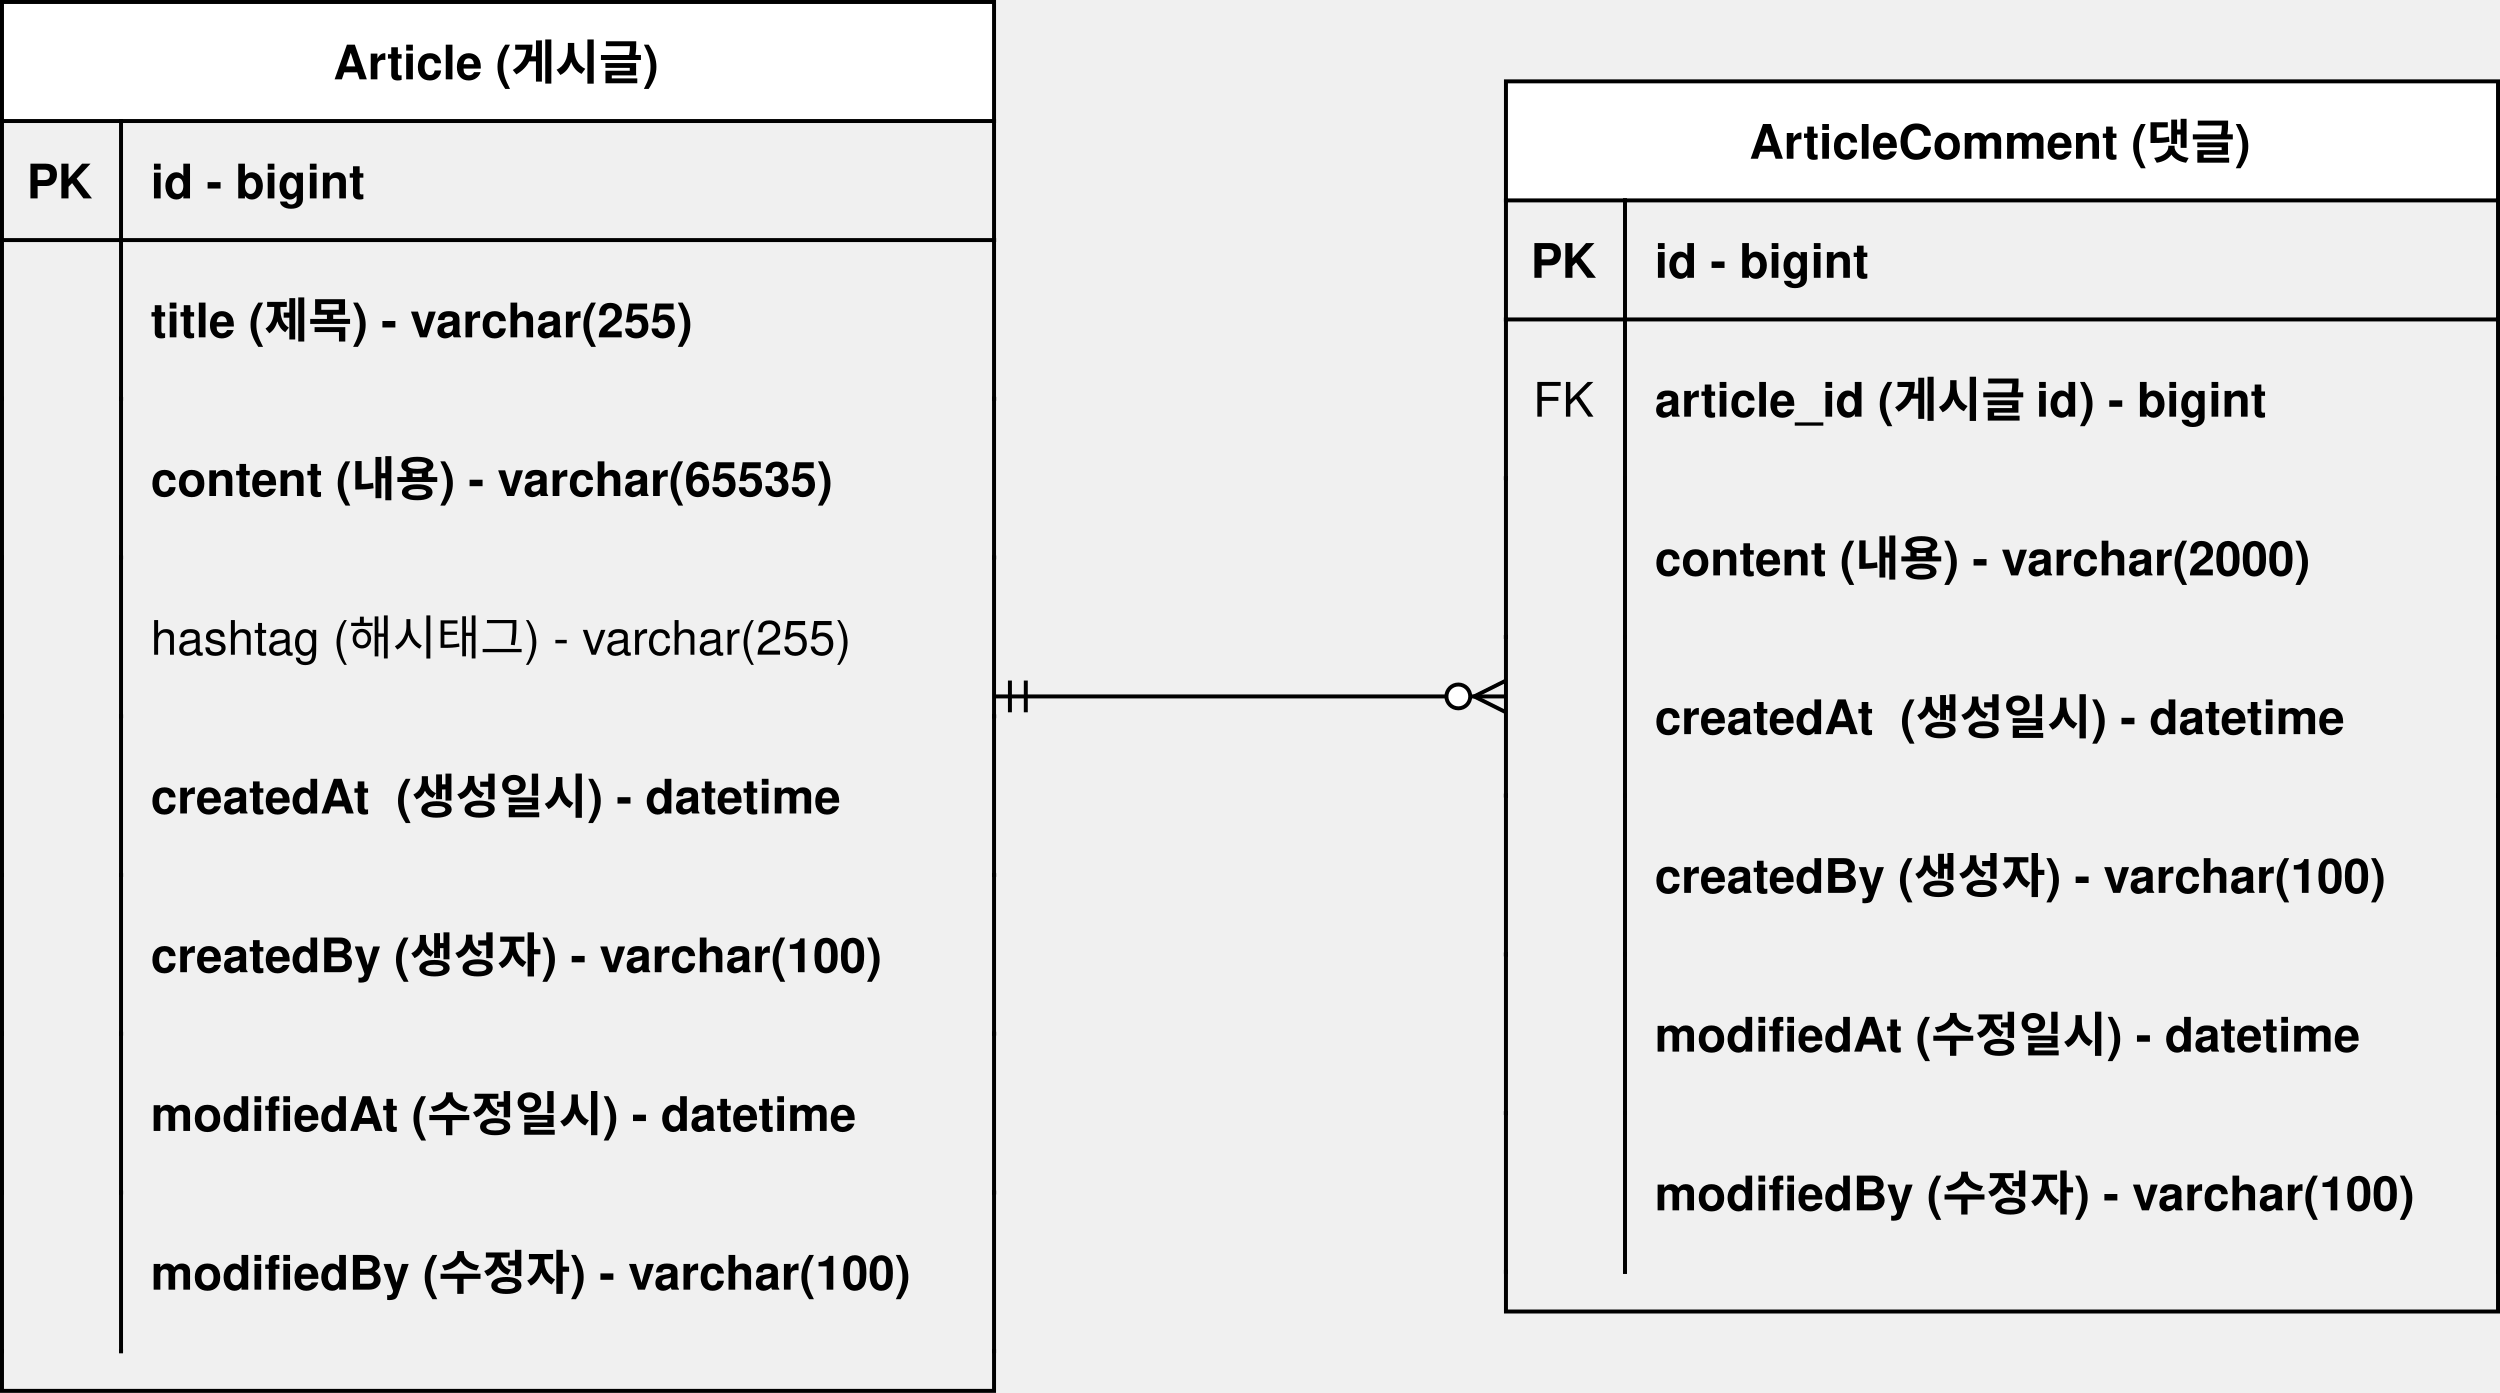
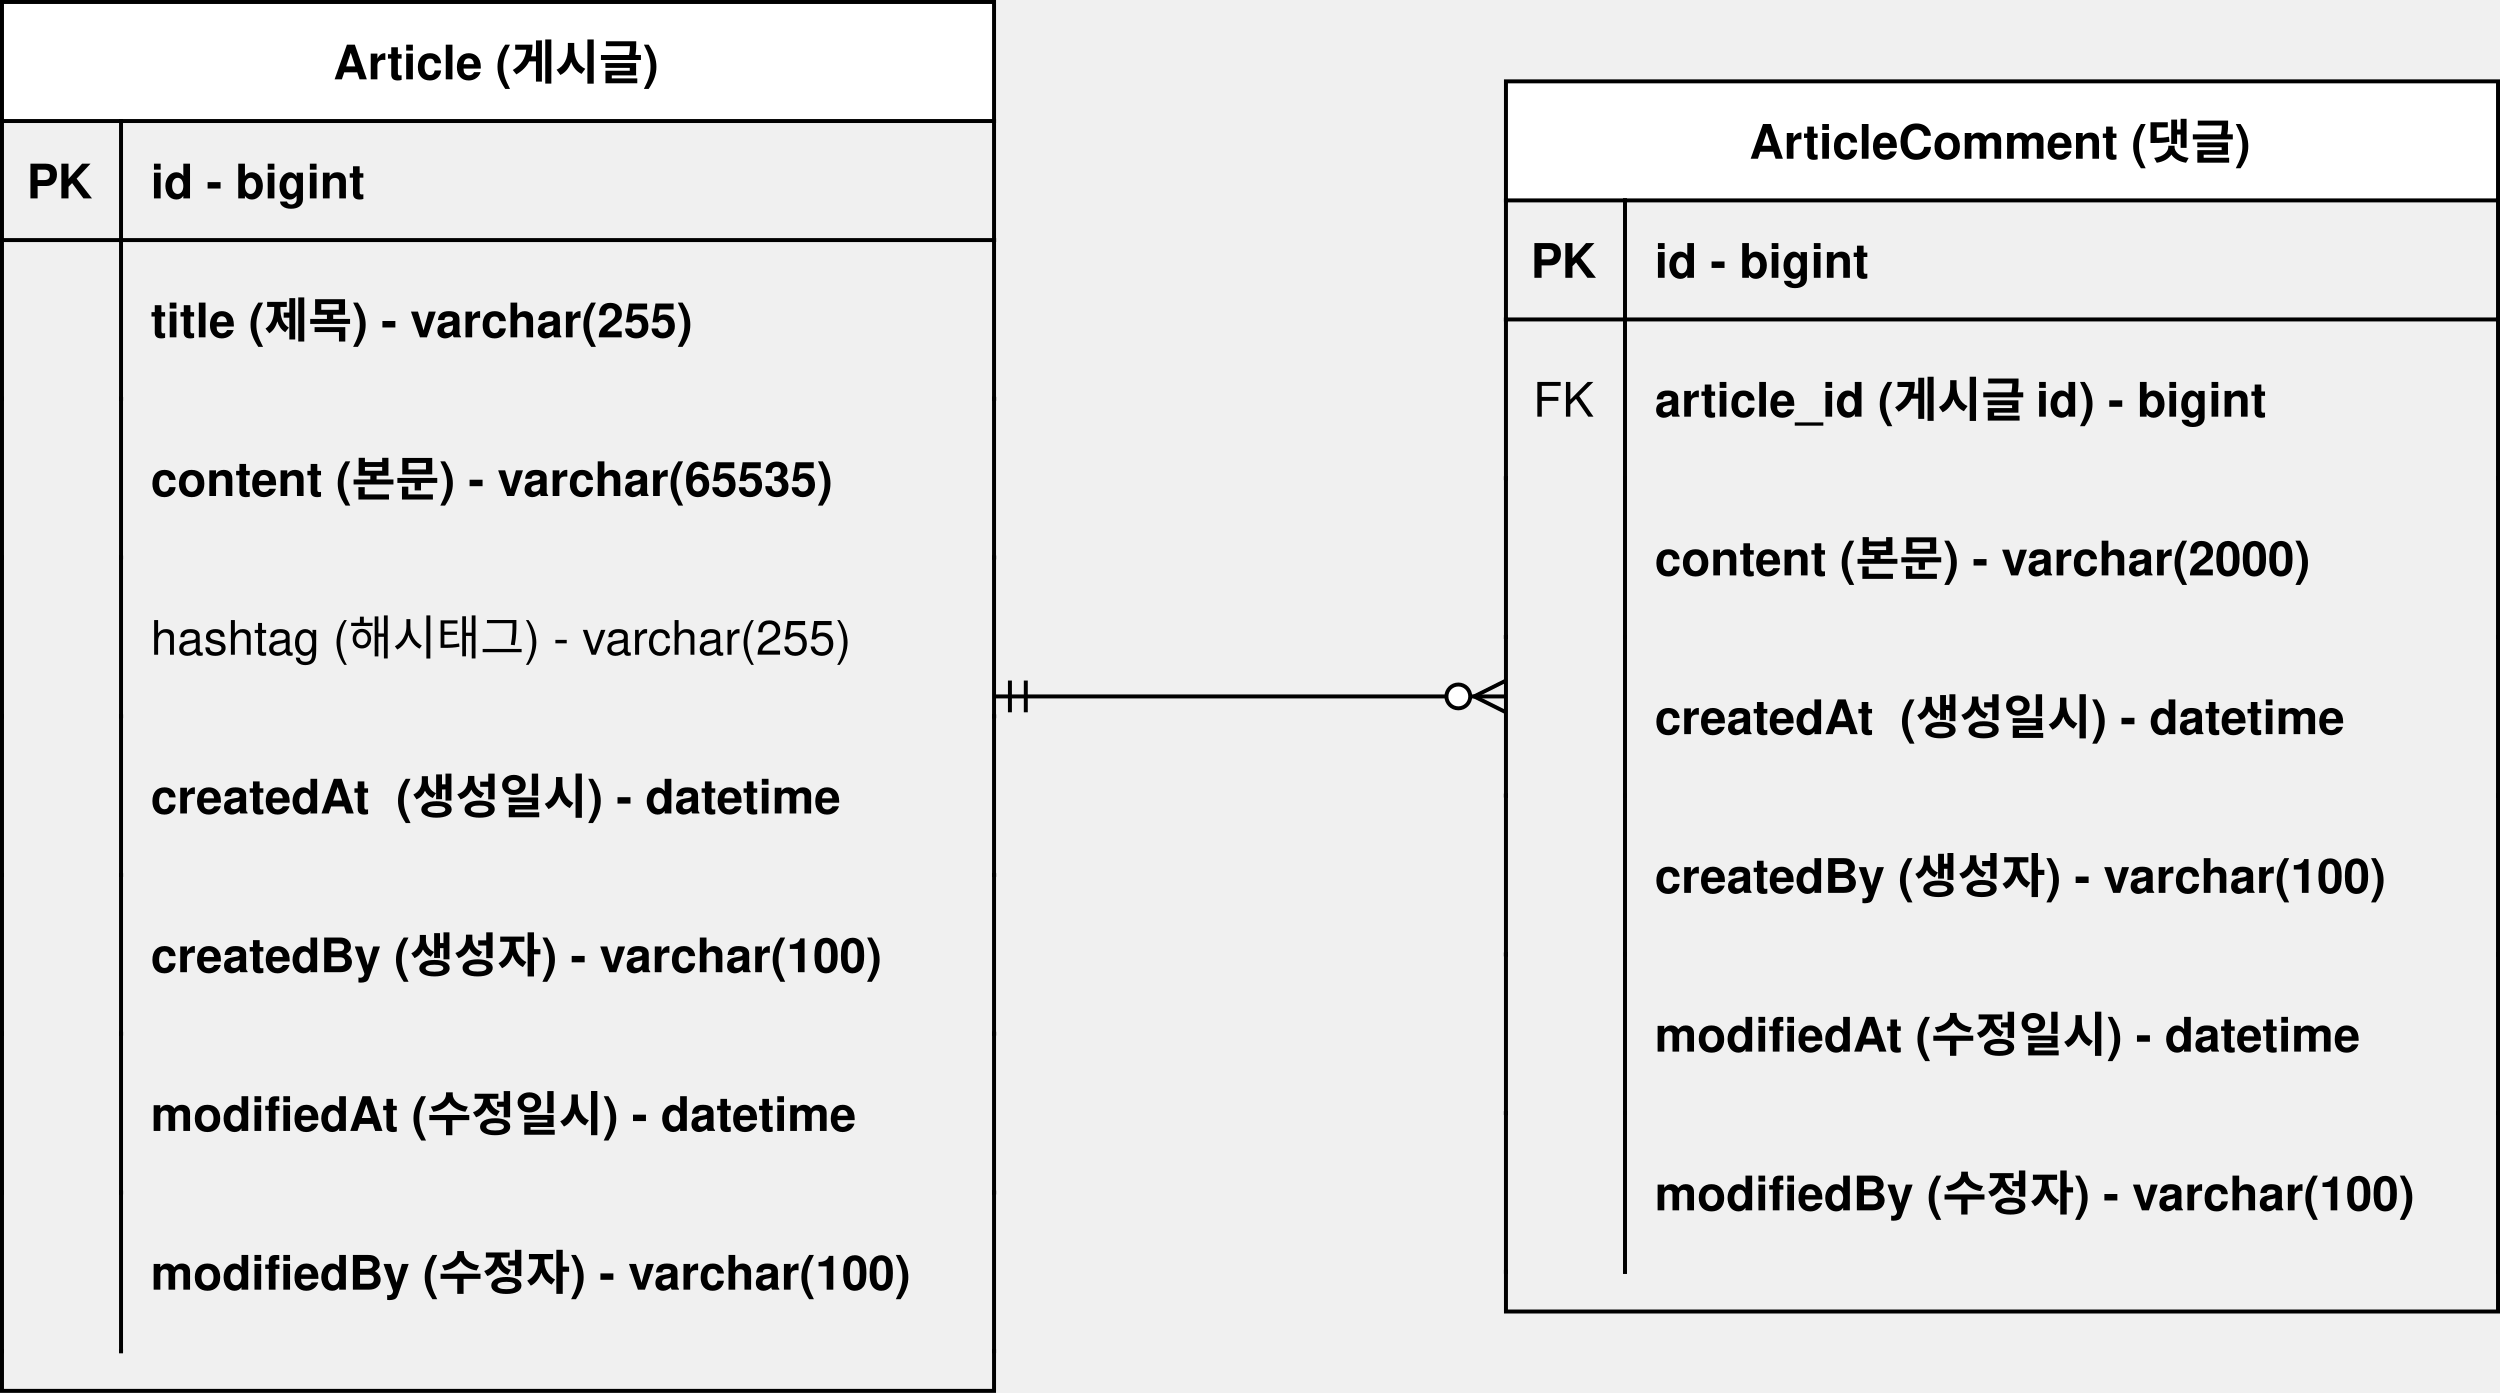
- <svg xmlns="http://www.w3.org/2000/svg" version="1.1" width="630px" height="351px" viewBox="-0.5 -0.5 630 351" content="&lt;mxfile host=&quot;app.diagrams.net&quot; modified=&quot;2022-08-17T13:32:17.881Z&quot; agent=&quot;5.0 (Windows NT 10.0; Win64; x64) AppleWebKit/537.36 (KHTML, like Gecko) Chrome/104.0.0.0 Safari/537.36&quot; etag=&quot;7BGGY_fQ2jk7DCc-3oCO&quot; version=&quot;20.2.3&quot; type=&quot;github&quot;&gt;&lt;diagram id=&quot;R2lEEEUBdFMjLlhIrx00&quot; name=&quot;Page-1&quot;&gt;7V1db6M4FP01lmYeOiJ8tOQx0HRG21bbbUe72qeVGxxiDeCIuGkyv35tsEMSAyUhaSkgZUZwMQbfc3xurj9SYLjh6nsM57N74qEA6Jq3AsY10PUrW2P/c8M6NQwGlp5a/Bh7wpYZnvBvJIziRv8Fe2ixU5ASElA83zVOSBShCd2xwTgmr7vFpiTYfeoc+kgxPE1goFr/wR6dpVbb0jL7D4T9mXzyQBNXQigLC8NiBj3yumNCK3pDIipe8QHFIYxQRNmVexj/QjGwxjNKeUtHQL9hnykv/c0nxA8QnOPFtwkJmXmyYEVupjDEAffzVkWOqIg9zhgDw40JoelRuHJRwLGSMKTvdFNwdeOHmNdb4Qb3Yrm++6XR6Mer8Te9v/cfrp4vdCOtZgmDF+HgUUzxhHlb176A8Qg4OrBdMHaB7YChm1hsYGtfhQ/pWgLD3DnnhxQ+c5OzoDCmgj+GxgyMERTiiDXeuB4k50EA5wucFE8tMxx4d3BNXqisSJ45U7xC3mNKH16WMemOVcZPeeUciCfxMvwyDLAfseMJ8w5/ohOjBXuXO7igooTqP+HSJYopWm2ZhD+/IxIiGq9ZEXlV3iI7k+TRa8ZMXTJztsVKQxqhoJq/qTtDkB0IEA8B1FQALUSKtZ1iGDyybgojPwFtFxPuWC8m858w9hEVhjnB3KXjJUo7SuJ9HAQuCQiHNiIRksWS1lkO+7D2uto3C1jsBVx2PsjO2YcXj6lLogWNGUX4oxBD6hVxtBxK5uI5AZrK14iFN/nxM6GU9bsiXMuZ/zbaAl2jKrhnw9ZSsH24PQRdwho7DRLNm2HPQ1HaK7lOwwzxHDBzEdh4fR+O/b5YFRGzMiJbEBgHIiAqy9xycG0wYPSPIEUOeYm8hQLr5j1rIH2pIM3K69oF+/eMfd5Dmge7lNy0rLOYwwmO/Lv0zss9Xlhn4cWquKfqJ+VJperegyhXXZZ77Zxyf1lR7s2zyb1dC9t36vVV/X9V2f9vyHGZvw8X9/3a3qPPDhVcKabyG7cLRlryRdsBoxEYDb8K2V/CeDKD8Rfdsoq/e38S8c/JXeqS5kDlP55Elao7LYtu/52/Lv8Y3cLV7e+/8Oj+1h+8XOi98OdSo3IsKBT+zYjBeyh/LrZqUt7AHl/J/8XUbbXu5zZbzcz5iEg6vPSF672tA8fkEWCYJ/yXlmW0RvpPSJvOKb86CtAr/4mU3/xo5Vfz/gZ2+OO7sNVN5VeT9BlczCj0U+W/BkNLKL8YZL8GtiFH26+AY7clCTg5czon/vXGBHrxLxF/+6PFXx0XaGAfP74L290Ufzlxvv29P0bskd6IAlfnwz1i4Idr/nVyYALWg3gicA2cbPJVRgGP3UxxiBrIjvfKBQq41LlwMOj0dO9Z44FedTL/bPFgUC/Ta3xASMnbwYigZnkiIjjrklgwBkNtPxEYaCUrcdofBooY1L040M8Dny0OvOdEcD64n2gi+KhefNXROKAmfCHx8BQnqYEMBDYY2nJa2OqTgiN41LlokLOqt48Gp4kGxodPDtdc4dv4aFAEQNujQc7qXhkNttICNRr0aUFlCnUvEKhpgdje4ZIw3F56wIhktG5zxxvcKV9KZkmlP3Ry2BicTfo7PftTGdeSrlAS1yuCezZs1WTgE23uOAqR4yaEPtPmjvzVfeqEUGs3d5ySF23e3JFPlIFClA7Jfc0solzuP3xMz9AVbG+aKPfHI2C0f3tHfrvVwReYfuf+L5H5sl3VSd0ymWtHLKiRxhUxqHNpnNHP8p8rEDRgs0fLZ/mNjs7yGzmz/Ifs99C1bg/iFfGmc+ovH9mr/+nV/8M3fJj1crzGq3/quO6pv6nmd/2q37ohoYhM3QsJ/QT/2ULCh28DMVs+wW92dILfVBO9ftnvSRnUvThQb79wHweavP3DrLemu/lx4LKjcUBdxdEv+60TDQp41L1oUG8DcR8NmrwJRD6stdFg2M1oYKkDgP2y39NSqHOBQP6kf5lWIM9H0ufMrZiuH1EAKSbROLuSIpMu8x2w1jszGgYgXfiHIm/Ef8+fnY4ff6OY/CT3MFoDsTg4uxbCyPszoU3MW4y8Ha3g71EIszAtyEs8EaVKf92VymB1qMxvgbiZEd4GcWOMEyctd1+5hCkPJFnDITloyrXBIq6Y++xImyruypihVGTtVWTsV5S6QqnobYqx0+yPEqTFs78kYYz/Bw==&lt;/diagram&gt;&lt;/mxfile&gt;" resource="https://app.diagrams.net/?mode#HPLAYseung%2Fproject-board%2Fmain%2Fusecase%2Fproject-board-erd.svg">
+ <svg xmlns="http://www.w3.org/2000/svg" version="1.1" width="630px" height="351px" viewBox="-0.5 -0.5 630 351" content="&lt;mxfile host=&quot;app.diagrams.net&quot; modified=&quot;2022-08-17T13:37:18.358Z&quot; agent=&quot;5.0 (Windows NT 10.0; Win64; x64) AppleWebKit/537.36 (KHTML, like Gecko) Chrome/104.0.0.0 Safari/537.36&quot; etag=&quot;Vd2m5wsGheVaLgEtdWgC&quot; version=&quot;20.2.3&quot; type=&quot;github&quot;&gt;&lt;diagram id=&quot;R2lEEEUBdFMjLlhIrx00&quot; name=&quot;Page-1&quot;&gt;7V1db6M4FP01lmYeOiJ8tOQx0HRG21bbbUe72qeVGxxiDeAI3DSZX7822CGJgZKQtDQgZUZwMQbfc3xurj9SYLjh8nsM57N74qEA6Jq3BMY10PUrW2P/c8MqMwwGlp5Z/Bh7wpYbnvBvJIziRv8FeyjZKkgJCSiebxsnJIrQhG7ZYByT1+1iUxJsP3UOfaQYniYwUK3/YI/OMqttabn9B8L+TD55oIkrIZSFhSGZQY+8bpnQkt6QiIpXfEBxCCMUUXblHsa/UAys8YxS3tIR0G/YZ8pLf/MJ8QME5zj5NiEhM08SVuRmCkMccD9vVOSIitjjjDEw3JgQmh2FSxcFHCsJQ/ZONyVX136Ieb01bnAvFqu7XxqNfrwaf9P7e//h6vlCN7JqFjB4EQ4exRRPmLd17QsYj4CjA9sFYxfYDhi6qcUGtvZV+JCuJDDMnXN+SOEzNzkJhTEV/DE0ZmCMoBBHrPHG9SA9DwI4T3BaPLPMcODdwRV5obIieeZM8RJ5jxl9eFnGpDtWGT/llXMgnsTL8MswwH7EjifMO/yJTowS9i53MKGihOo/4dIFiilabpiEP78jEiIar1gReVXeIjuT5NFrzkxdMnO2wUpDGqGgmr+uO0eQHQgQ9wHUVAAtRYq1nWIYPLJuCiM/BW0bE+5YLybznzD2ERWGOcHcpeMFyjpK6n0cBC4JCIc2IhGSxdLWWQ77sPa62jcLWOwFXHY+yM/ZhxePqUuihMaMIvxRiCH1ijhaDiVz8ZwATeVrxMKb/PiZUMr6XRmu1cx/G22BrlEX3JNhaynYPtzugy5hjZ0GqebNsOehKOuVXKdhjngBmIUIrL2+C8duX6yLiFkbkQ0IjD0REJXlbtm7Nhgw+keQIoe8RF6iwLp+zwZIXypIs/K6dsH+PWOf95D2wS4lNyvrJHM4wZF/l915ucML6yS8WJb3VP2oPKlV3XsQ5arLcq+dUu4va8q9eTK5txth+069vq7/r2r7/w05rvL3/uK+W9t79NmhgivFVH7jdsFIS79oO2A0AqPhVyH7CxhPZjD+oltW+XfvTyL+BblLU9LsqfyHk6hWdcdl0e2/89fFH6NbuLz9/Rce3d/6g5cLvRf+QmrUjgWlwr8eMXgP5S/EVk3KW9jja/m/nLpnrfuFzVYzcz4ikg0vfeF67xh8bIULv8sOdoX/0rKMs5H+I9Kmc8qvjgL0yn8k5Tc/WvnVvL+FHf7wLmx1U/nVJH0GkxmFfqb812BoAcfcGGS/BrYhR9uvCmLBZ00Cjs6czol/szGBXvwrxN/+aPFXxwVa2McP78J2N8VfTpxvfu+PEXukN6LA1flwjxj44Zp/nR6YgPUgdsBOnXzyVUYBj91McYhayI73ygVKuNS5cDDo9HTvSeOBXncy/2TxYNAs02t9QMjI28GIoGZ5IiI4q4pYMAZDbTcRGGgVK3HOPwyUMah7caCfBz5ZHHjPieBicD/RRPBBvfiqo3FATfhC4uEpTlMDGQhsMLTltLDVJwUH8Khz0aBgVW8fDY4TDYwPnxxuuMK39dGgDIBzjwYFq3tlNNhIC9Ro0KcFtSnUvUCgpgVie4dLwnBj6YHNiGSc3eaON7hTvZTMkkq/7+SwMTiZ9Hd69qc2rhVdoSKu1wT3ZNiqycAn2txxECKHTQh9ps0dxav71Amhs93ccUxenPPmjmKiDBSidEjuG2YR1XL/4WN6hq5ge9NGuT8cAeP8t3cUt1sdfIHZd+7/Upmv2lWd1i2TufOIBQ3SuDIGdS6NM/pZ/lMFghZs9jjzWX6jo7P8RsEs/z77PXSt24N4ZbzpnPrLR/bqf3z1//ANH2azHK/16p85rnvqb6r5Xb/qt2lIKCNT90JCP8F/spDw4dtAzDOf4Dc7OsFvqolev+z3qAzqXhxotl+4jwNt3v5hNlvT3f44cNnROKCu4uiX/TaJBiU86l40aLaBuI8Gbd4EIh92ttFg2M1oYKkDgP2y3+NSqHOBQP6kf5VWIM9H0ufMrZiuHlEAKSbROL+SIZMt8x2w1jszGgYgW/iHIm/Ef8+fnY4ff6OY/CT3MFoBsTg4vxbCyPszpU3MW4y8La3g71EKszAl5CWeiFKVv+5KZbDaV+Y3QFzPCG+CuDbGqZMW269cwZQHkq7hkBw05dpgEVfMXXZkTRV35cxQKrJ2KjJ2K8pcoVT0NsXYaf5HCbLi+V+SMMb/Aw==&lt;/diagram&gt;&lt;/mxfile&gt;" resource="https://app.diagrams.net/?mode#HPLAYseung%2Fproject-board%2Fmain%2Fusecase%2Fproject-board-erd.svg">
  <defs>
    <clipPath id="mx-clip-0-30-30-30-0">
      <rect x="0" y="30" width="30" height="30" />
    </clipPath>
    <clipPath id="mx-clip-36-30-214-30-0">
      <rect x="36" y="30" width="214" height="30" />
    </clipPath>
    <clipPath id="mx-clip-36-60-214-40-0">
      <rect x="36" y="60" width="214" height="40" />
    </clipPath>
    <clipPath id="mx-clip-36-100-214-40-0">
      <rect x="36" y="100" width="214" height="40" />
    </clipPath>
    <clipPath id="mx-clip-36-140-214-40-0">
      <rect x="36" y="140" width="214" height="40" />
    </clipPath>
    <clipPath id="mx-clip-36-180-214-40-0">
      <rect x="36" y="180" width="214" height="40" />
    </clipPath>
    <clipPath id="mx-clip-36-220-214-40-0">
      <rect x="36" y="220" width="214" height="40" />
    </clipPath>
    <clipPath id="mx-clip-36-260-214-40-0">
      <rect x="36" y="260" width="214" height="40" />
    </clipPath>
    <clipPath id="mx-clip-36-300-214-40-0">
      <rect x="36" y="300" width="214" height="40" />
    </clipPath>
    <clipPath id="mx-clip-379-50-30-30-0">
      <rect x="379" y="50" width="30" height="30" />
    </clipPath>
    <clipPath id="mx-clip-415-50-214-30-0">
      <rect x="415" y="50" width="214" height="30" />
    </clipPath>
    <clipPath id="mx-clip-379-80-30-40-0">
      <rect x="379" y="80" width="30" height="40" />
    </clipPath>
    <clipPath id="mx-clip-415-80-214-40-0">
      <rect x="415" y="80" width="214" height="40" />
    </clipPath>
    <clipPath id="mx-clip-415-120-214-40-0">
      <rect x="415" y="120" width="214" height="40" />
    </clipPath>
    <clipPath id="mx-clip-415-160-214-40-0">
      <rect x="415" y="160" width="214" height="40" />
    </clipPath>
    <clipPath id="mx-clip-415-200-214-40-0">
      <rect x="415" y="200" width="214" height="40" />
    </clipPath>
    <clipPath id="mx-clip-415-240-214-40-0">
      <rect x="415" y="240" width="214" height="40" />
    </clipPath>
    <clipPath id="mx-clip-415-280-214-40-0">
      <rect x="415" y="280" width="214" height="40" />
    </clipPath>
  </defs>
  <g>
    <path d="M 0 30 L 0 0 L 250 0 L 250 30" fill="rgb(255, 255, 255)" stroke="rgb(0, 0, 0)" stroke-miterlimit="10" pointer-events="all" />
    <path d="M 0 30 L 0 350 L 250 350 L 250 30" fill="none" stroke="rgb(0, 0, 0)" stroke-miterlimit="10" pointer-events="none" />
    <path d="M 0 30 L 250 30" fill="none" stroke="rgb(0, 0, 0)" stroke-miterlimit="10" pointer-events="none" />
    <path d="M 30 30 L 30 60 L 30 100 L 30 140 L 30 180 L 30 220 L 30 260 L 30 300 L 30 340" fill="none" stroke="rgb(0, 0, 0)" stroke-miterlimit="10" pointer-events="none" />
    <g fill="rgb(0, 0, 0)" font-family="Helvetica" font-weight="bold" pointer-events="none" text-anchor="middle" font-size="12px">
      <text x="124.5" y="19.5">Article (게시글)</text>
    </g>
    <path d="M 0 30 M 250 30 M 250 60 L 0 60" fill="none" stroke="rgb(0, 0, 0)" stroke-linecap="square" stroke-miterlimit="10" pointer-events="none" />
    <path d="M 0 30 M 30 30 M 30 60 M 0 60" fill="none" stroke="rgb(0, 0, 0)" stroke-linecap="square" stroke-miterlimit="10" pointer-events="none" />
    <g fill="rgb(0, 0, 0)" font-family="Helvetica" font-weight="bold" pointer-events="none" clip-path="url(#mx-clip-0-30-30-30-0)" text-anchor="middle" font-size="12px">
      <text x="14.5" y="49.5">PK</text>
    </g>
    <path d="M 30 30 M 250 30 M 250 60 M 30 60" fill="none" stroke="rgb(0, 0, 0)" stroke-linecap="square" stroke-miterlimit="10" pointer-events="none" />
    <g fill="rgb(0, 0, 0)" font-family="Helvetica" font-weight="bold" text-decoration="underline" pointer-events="none" clip-path="url(#mx-clip-36-30-214-30-0)" font-size="12px">
      <text x="37.5" y="49.5">id - bigint</text>
    </g>
    <path d="M 0 60 M 250 60 M 250 100 M 0 100" fill="none" stroke="rgb(0, 0, 0)" stroke-linecap="square" stroke-miterlimit="10" pointer-events="none" />
    <path d="M 0 60 M 30 60 M 30 100 M 0 100" fill="none" stroke="rgb(0, 0, 0)" stroke-linecap="square" stroke-miterlimit="10" pointer-events="none" />
    <path d="M 30 60 M 250 60 M 250 100 M 30 100" fill="none" stroke="rgb(0, 0, 0)" stroke-linecap="square" stroke-miterlimit="10" pointer-events="none" />
    <g fill="rgb(0, 0, 0)" font-family="Helvetica" font-weight="bold" pointer-events="none" clip-path="url(#mx-clip-36-60-214-40-0)" font-size="12px">
      <text x="37.5" y="84.5">title (제목) - varchar(255)</text>
    </g>
    <path d="M 0 100 M 250 100 M 250 140 M 0 140" fill="none" stroke="rgb(0, 0, 0)" stroke-linecap="square" stroke-miterlimit="10" pointer-events="none" />
    <path d="M 0 100 M 30 100 M 30 140 M 0 140" fill="none" stroke="rgb(0, 0, 0)" stroke-linecap="square" stroke-miterlimit="10" pointer-events="none" />
    <path d="M 30 100 M 250 100 M 250 140 M 30 140" fill="none" stroke="rgb(0, 0, 0)" stroke-linecap="square" stroke-miterlimit="10" pointer-events="none" />
    <g fill="rgb(0, 0, 0)" font-family="Helvetica" font-weight="bold" pointer-events="none" clip-path="url(#mx-clip-36-100-214-40-0)" font-size="12px">
-       <text x="37.5" y="124.5">content (내용) - varchar(65535)</text>
+       <text x="37.5" y="124.5">content (본문) - varchar(65535)</text>
    </g>
    <path d="M 0 140 M 250 140 M 250 180 M 0 180" fill="none" stroke="rgb(0, 0, 0)" stroke-linecap="square" stroke-miterlimit="10" pointer-events="none" />
    <path d="M 0 140 M 30 140 M 30 180 M 0 180" fill="none" stroke="rgb(0, 0, 0)" stroke-linecap="square" stroke-miterlimit="10" pointer-events="none" />
    <path d="M 30 140 M 250 140 M 250 180 M 30 180" fill="none" stroke="rgb(0, 0, 0)" stroke-linecap="square" stroke-miterlimit="10" pointer-events="none" />
    <g fill="rgb(0, 0, 0)" font-family="Helvetica" pointer-events="none" clip-path="url(#mx-clip-36-140-214-40-0)" font-size="12px">
      <text x="37.5" y="164.5">hashtag (해시태그) - varchar(255)</text>
    </g>
    <path d="M 0 180 M 250 180 M 250 220 M 0 220" fill="none" stroke="rgb(0, 0, 0)" stroke-linecap="square" stroke-miterlimit="10" pointer-events="none" />
    <path d="M 0 180 M 30 180 M 30 220 M 0 220" fill="none" stroke="rgb(0, 0, 0)" stroke-linecap="square" stroke-miterlimit="10" pointer-events="none" />
    <path d="M 30 180 M 250 180 M 250 220 M 30 220" fill="none" stroke="rgb(0, 0, 0)" stroke-linecap="square" stroke-miterlimit="10" pointer-events="none" />
    <g fill="rgb(0, 0, 0)" font-family="Helvetica" font-weight="bold" pointer-events="none" clip-path="url(#mx-clip-36-180-214-40-0)" font-size="12px">
      <text x="37.5" y="204.5">createdAt  (생성일시) - datetime</text>
    </g>
    <path d="M 0 220 M 250 220 M 250 260 M 0 260" fill="none" stroke="rgb(0, 0, 0)" stroke-linecap="square" stroke-miterlimit="10" pointer-events="none" />
    <path d="M 0 220 M 30 220 M 30 260 M 0 260" fill="none" stroke="rgb(0, 0, 0)" stroke-linecap="square" stroke-miterlimit="10" pointer-events="none" />
    <path d="M 30 220 M 250 220 M 250 260 M 30 260" fill="none" stroke="rgb(0, 0, 0)" stroke-linecap="square" stroke-miterlimit="10" pointer-events="none" />
    <g fill="rgb(0, 0, 0)" font-family="Helvetica" font-weight="bold" pointer-events="none" clip-path="url(#mx-clip-36-220-214-40-0)" font-size="12px">
      <text x="37.5" y="244.5">createdBy (생성자) - varchar(100)</text>
    </g>
    <path d="M 0 260 M 250 260 M 250 300 M 0 300" fill="none" stroke="rgb(0, 0, 0)" stroke-linecap="square" stroke-miterlimit="10" pointer-events="none" />
    <path d="M 0 260 M 30 260 M 30 300 M 0 300" fill="none" stroke="rgb(0, 0, 0)" stroke-linecap="square" stroke-miterlimit="10" pointer-events="none" />
    <path d="M 30 260 M 250 260 M 250 300 M 30 300" fill="none" stroke="rgb(0, 0, 0)" stroke-linecap="square" stroke-miterlimit="10" pointer-events="none" />
    <g fill="rgb(0, 0, 0)" font-family="Helvetica" font-weight="bold" pointer-events="none" clip-path="url(#mx-clip-36-260-214-40-0)" font-size="12px">
      <text x="37.5" y="284.5">modifiedAt (수정일시) - datetime</text>
    </g>
    <path d="M 0 300 M 250 300 M 250 340 M 0 340" fill="none" stroke="rgb(0, 0, 0)" stroke-linecap="square" stroke-miterlimit="10" pointer-events="none" />
    <path d="M 0 300 M 30 300 M 30 340 M 0 340" fill="none" stroke="rgb(0, 0, 0)" stroke-linecap="square" stroke-miterlimit="10" pointer-events="none" />
    <path d="M 30 300 M 250 300 M 250 340 M 30 340" fill="none" stroke="rgb(0, 0, 0)" stroke-linecap="square" stroke-miterlimit="10" pointer-events="none" />
    <g fill="rgb(0, 0, 0)" font-family="Helvetica" font-weight="bold" pointer-events="none" clip-path="url(#mx-clip-36-300-214-40-0)" font-size="12px">
      <text x="37.5" y="324.5">modifiedBy (수정자) - varchar(100)</text>
    </g>
    <path d="M 379 50 L 379 20 L 629 20 L 629 50" fill="rgb(255, 255, 255)" stroke="rgb(0, 0, 0)" stroke-miterlimit="10" pointer-events="none" />
    <path d="M 379 50 L 379 330 L 629 330 L 629 50" fill="none" stroke="rgb(0, 0, 0)" stroke-miterlimit="10" pointer-events="none" />
    <path d="M 379 50 L 629 50" fill="none" stroke="rgb(0, 0, 0)" stroke-miterlimit="10" pointer-events="none" />
    <path d="M 409 50 L 409 80 L 409 120 L 409 160 L 409 200 L 409 240 L 409 280 L 409 320" fill="none" stroke="rgb(0, 0, 0)" stroke-miterlimit="10" pointer-events="none" />
    <g fill="rgb(0, 0, 0)" font-family="Helvetica" font-weight="bold" pointer-events="none" text-anchor="middle" font-size="12px">
      <text x="503.5" y="39.5">ArticleComment (댓글)</text>
    </g>
    <path d="M 379 50 M 629 50 M 629 80 L 379 80" fill="none" stroke="rgb(0, 0, 0)" stroke-linecap="square" stroke-miterlimit="10" pointer-events="none" />
    <path d="M 379 50 M 409 50 M 409 80 M 379 80" fill="none" stroke="rgb(0, 0, 0)" stroke-linecap="square" stroke-miterlimit="10" pointer-events="none" />
    <g fill="rgb(0, 0, 0)" font-family="Helvetica" font-weight="bold" pointer-events="none" clip-path="url(#mx-clip-379-50-30-30-0)" text-anchor="middle" font-size="12px">
      <text x="393.5" y="69.5">PK</text>
    </g>
    <path d="M 409 50 M 629 50 M 629 80 M 409 80" fill="none" stroke="rgb(0, 0, 0)" stroke-linecap="square" stroke-miterlimit="10" pointer-events="none" />
    <g fill="rgb(0, 0, 0)" font-family="Helvetica" font-weight="bold" text-decoration="underline" pointer-events="none" clip-path="url(#mx-clip-415-50-214-30-0)" font-size="12px">
      <text x="416.5" y="69.5">id - bigint</text>
    </g>
    <path d="M 379 80 M 629 80 M 629 120 M 379 120" fill="none" stroke="rgb(0, 0, 0)" stroke-linecap="square" stroke-miterlimit="10" pointer-events="none" />
    <path d="M 379 80 M 409 80 M 409 120 M 379 120" fill="none" stroke="rgb(0, 0, 0)" stroke-linecap="square" stroke-miterlimit="10" pointer-events="none" />
    <g fill="rgb(0, 0, 0)" font-family="Helvetica" pointer-events="none" clip-path="url(#mx-clip-379-80-30-40-0)" text-anchor="middle" font-size="12px">
      <text x="393.5" y="104.5">FK</text>
    </g>
    <path d="M 409 80 M 629 80 M 629 120 M 409 120" fill="none" stroke="rgb(0, 0, 0)" stroke-linecap="square" stroke-miterlimit="10" pointer-events="none" />
    <g fill="rgb(0, 0, 0)" font-family="Helvetica" font-weight="bold" pointer-events="none" clip-path="url(#mx-clip-415-80-214-40-0)" font-size="12px">
      <text x="416.5" y="104.5">article_id (게시글 id) - bigint</text>
    </g>
    <path d="M 379 120 M 629 120 M 629 160 M 379 160" fill="none" stroke="rgb(0, 0, 0)" stroke-linecap="square" stroke-miterlimit="10" pointer-events="none" />
    <path d="M 379 120 M 409 120 M 409 160 M 379 160" fill="none" stroke="rgb(0, 0, 0)" stroke-linecap="square" stroke-miterlimit="10" pointer-events="none" />
    <path d="M 409 120 M 629 120 M 629 160 M 409 160" fill="none" stroke="rgb(0, 0, 0)" stroke-linecap="square" stroke-miterlimit="10" pointer-events="none" />
    <g fill="rgb(0, 0, 0)" font-family="Helvetica" font-weight="bold" pointer-events="none" clip-path="url(#mx-clip-415-120-214-40-0)" font-size="12px">
-       <text x="416.5" y="144.5">content (내용) - varchar(2000)</text>
+       <text x="416.5" y="144.5">content (본문) - varchar(2000)</text>
    </g>
    <path d="M 379 160 M 629 160 M 629 200 M 379 200" fill="none" stroke="rgb(0, 0, 0)" stroke-linecap="square" stroke-miterlimit="10" pointer-events="none" />
    <path d="M 379 160 M 409 160 M 409 200 M 379 200" fill="none" stroke="rgb(0, 0, 0)" stroke-linecap="square" stroke-miterlimit="10" pointer-events="none" />
    <path d="M 409 160 M 629 160 M 629 200 M 409 200" fill="none" stroke="rgb(0, 0, 0)" stroke-linecap="square" stroke-miterlimit="10" pointer-events="none" />
    <g fill="rgb(0, 0, 0)" font-family="Helvetica" font-weight="bold" pointer-events="none" clip-path="url(#mx-clip-415-160-214-40-0)" font-size="12px">
      <text x="416.5" y="184.5">createdAt  (생성일시) - datetime</text>
    </g>
    <path d="M 379 200 M 629 200 M 629 240 M 379 240" fill="none" stroke="rgb(0, 0, 0)" stroke-linecap="square" stroke-miterlimit="10" pointer-events="none" />
    <path d="M 379 200 M 409 200 M 409 240 M 379 240" fill="none" stroke="rgb(0, 0, 0)" stroke-linecap="square" stroke-miterlimit="10" pointer-events="none" />
    <path d="M 409 200 M 629 200 M 629 240 M 409 240" fill="none" stroke="rgb(0, 0, 0)" stroke-linecap="square" stroke-miterlimit="10" pointer-events="none" />
    <g fill="rgb(0, 0, 0)" font-family="Helvetica" font-weight="bold" pointer-events="none" clip-path="url(#mx-clip-415-200-214-40-0)" font-size="12px">
      <text x="416.5" y="224.5">createdBy (생성자) - varchar(100)</text>
    </g>
    <path d="M 379 240 M 629 240 M 629 280 M 379 280" fill="none" stroke="rgb(0, 0, 0)" stroke-linecap="square" stroke-miterlimit="10" pointer-events="none" />
    <path d="M 379 240 M 409 240 M 409 280 M 379 280" fill="none" stroke="rgb(0, 0, 0)" stroke-linecap="square" stroke-miterlimit="10" pointer-events="none" />
    <path d="M 409 240 M 629 240 M 629 280 M 409 280" fill="none" stroke="rgb(0, 0, 0)" stroke-linecap="square" stroke-miterlimit="10" pointer-events="none" />
    <g fill="rgb(0, 0, 0)" font-family="Helvetica" font-weight="bold" pointer-events="none" clip-path="url(#mx-clip-415-240-214-40-0)" font-size="12px">
      <text x="416.5" y="264.5">modifiedAt (수정일시) - datetime</text>
    </g>
    <path d="M 379 280 M 629 280 M 629 320 M 379 320" fill="none" stroke="rgb(0, 0, 0)" stroke-linecap="square" stroke-miterlimit="10" pointer-events="none" />
    <path d="M 379 280 M 409 280 M 409 320 M 379 320" fill="none" stroke="rgb(0, 0, 0)" stroke-linecap="square" stroke-miterlimit="10" pointer-events="none" />
    <path d="M 409 280 M 629 280 M 629 320 M 409 320" fill="none" stroke="rgb(0, 0, 0)" stroke-linecap="square" stroke-miterlimit="10" pointer-events="none" />
    <g fill="rgb(0, 0, 0)" font-family="Helvetica" font-weight="bold" pointer-events="none" clip-path="url(#mx-clip-415-280-214-40-0)" font-size="12px">
      <text x="416.5" y="304.5">modifiedBy (수정자) - varchar(100)</text>
    </g>
    <path d="M 250 175 L 280 175 L 349 175 L 379 175" fill="none" stroke="rgb(0, 0, 0)" stroke-miterlimit="10" pointer-events="none" />
    <path d="M 254 171 L 254 179 M 258 171 L 258 179" fill="none" stroke="rgb(0, 0, 0)" stroke-miterlimit="10" pointer-events="none" />
    <ellipse cx="367" cy="175" rx="3" ry="3" fill="#ffffff" stroke="rgb(0, 0, 0)" pointer-events="none" />
    <path d="M 379 171 L 371 175 L 379 179" fill="none" stroke="rgb(0, 0, 0)" stroke-miterlimit="10" pointer-events="none" />
  </g>
</svg>
